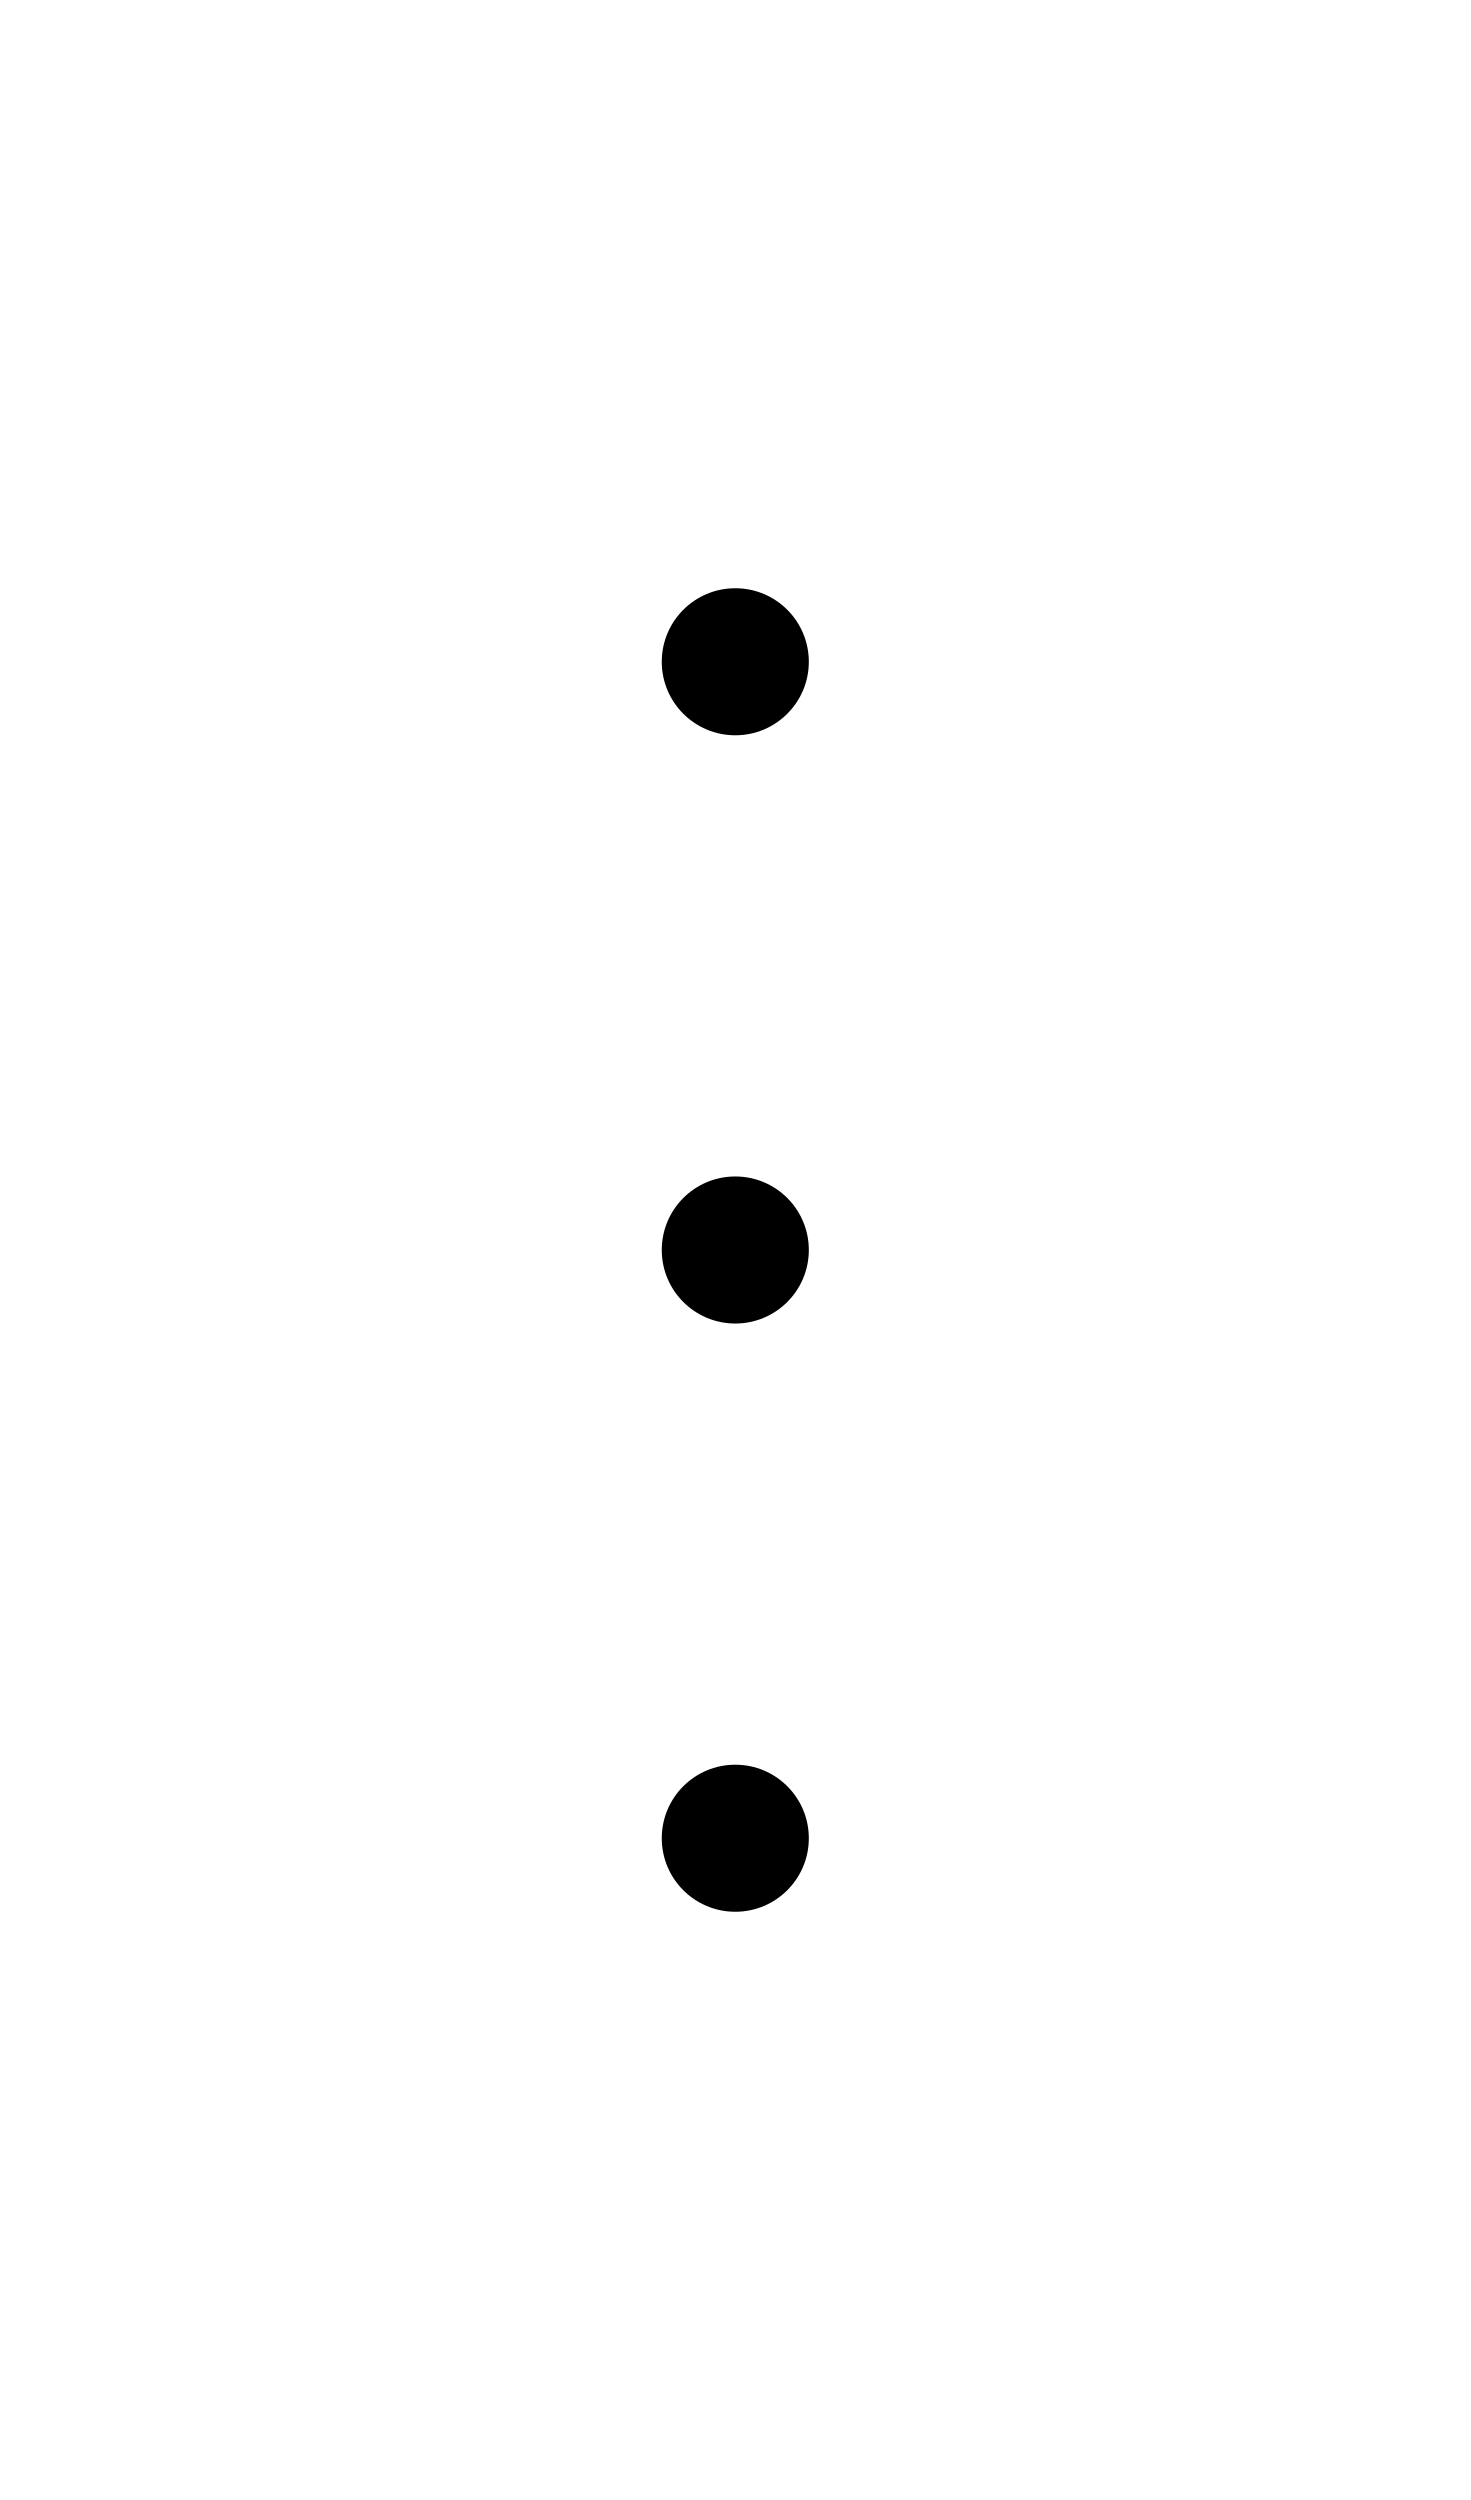
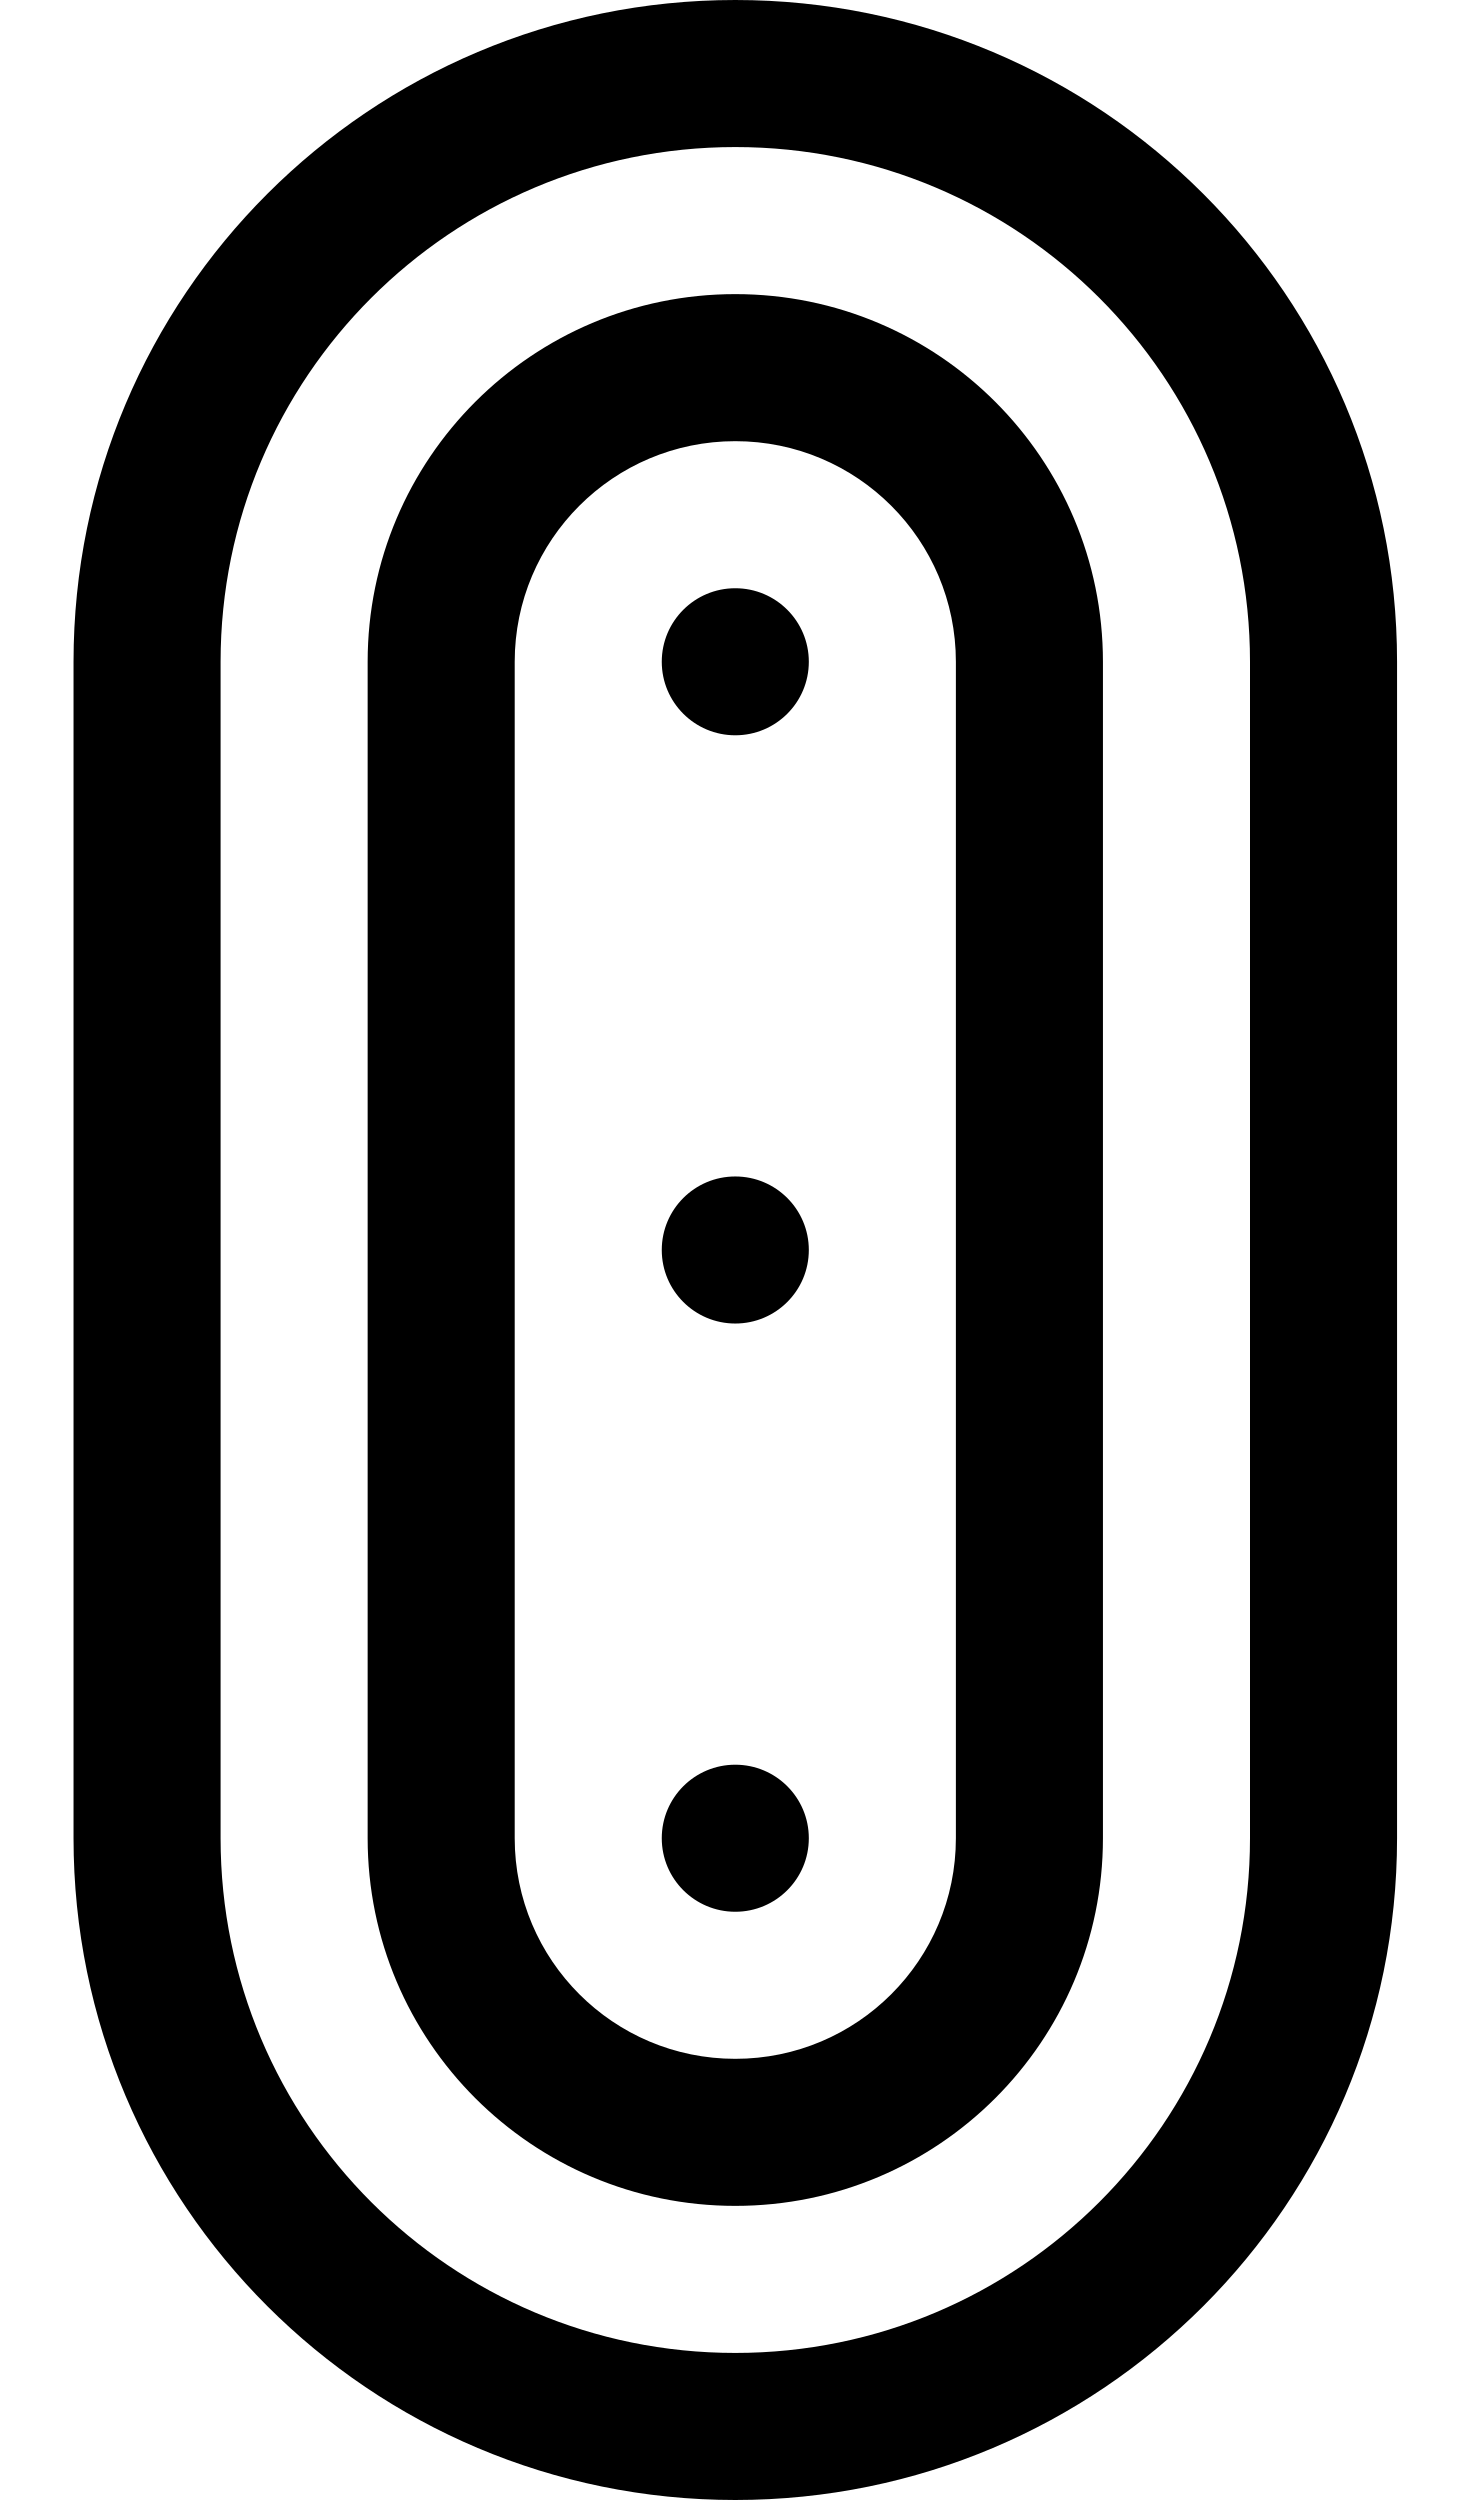
<svg xmlns="http://www.w3.org/2000/svg" width="500" height="850">
-   <path d="M 250 200 A 25 25 0 0 0 225 225 A 25 25 0 0 0 250 250 A 25 25 0 0 0 275 225 A 25 25 0 0 0 250 200 z M 250 400 A 25 25 0 0 0 225 425 A 25 25 0 0 0 250 450 A 25 25 0 0 0 275 425 A 25 25 0 0 0 250 400 z M 250 600 A 25 25 0 0 0 225 625 A 25 25 0 0 0 250 650 A 25 25 0 0 0 275 625 A 25 25 0 0 0 250 600 z " />
+   <path id="path14" d="M 475,225 C 475,100.736 374.264,0 250,0 125.736,0 25,100.736 25,225 v 400 c 0,124.264 100.736,225 225,225 124.264,0 225,-100.736 225,-225 z M 425,625 C 425,721.65 346.65,800 250,800 153.35,800 75,721.65 75,625 V 225 c 0,-96.65 78.35,-175 175,-175 96.65,0 175,78.35 175,175 z M 375,225 c 0,-69.036 -55.964,-125 -125,-125 -69.036,0 -125,55.964 -125,125 v 400 c 0,69.036 55.964,125 125,125 69.036,0 125,-55.964 125,-125 z M 250,200 c -13.807,0 -25,11.193 -25,25 0,13.807 11.193,25 25,25 13.807,0 25,-11.193 25,-25 0,-13.807 -11.193,-25 -25,-25 z m 0,200 c -13.807,0 -25,11.193 -25,25 0,13.807 11.193,25 25,25 13.807,0 25,-11.193 25,-25 0,-13.807 -11.193,-25 -25,-25 z m 0,200 c -13.807,0 -25,11.193 -25,25 0,13.807 11.193,25 25,25 13.807,0 25,-11.193 25,-25 0,-13.807 -11.193,-25 -25,-25 z m 75,25 c 0,41.421 -33.579,75 -75,75 -41.421,0 -75,-33.579 -75,-75 V 225 c 0,-41.421 33.579,-75 75,-75 41.421,0 75,33.579 75,75 z" />
</svg>
